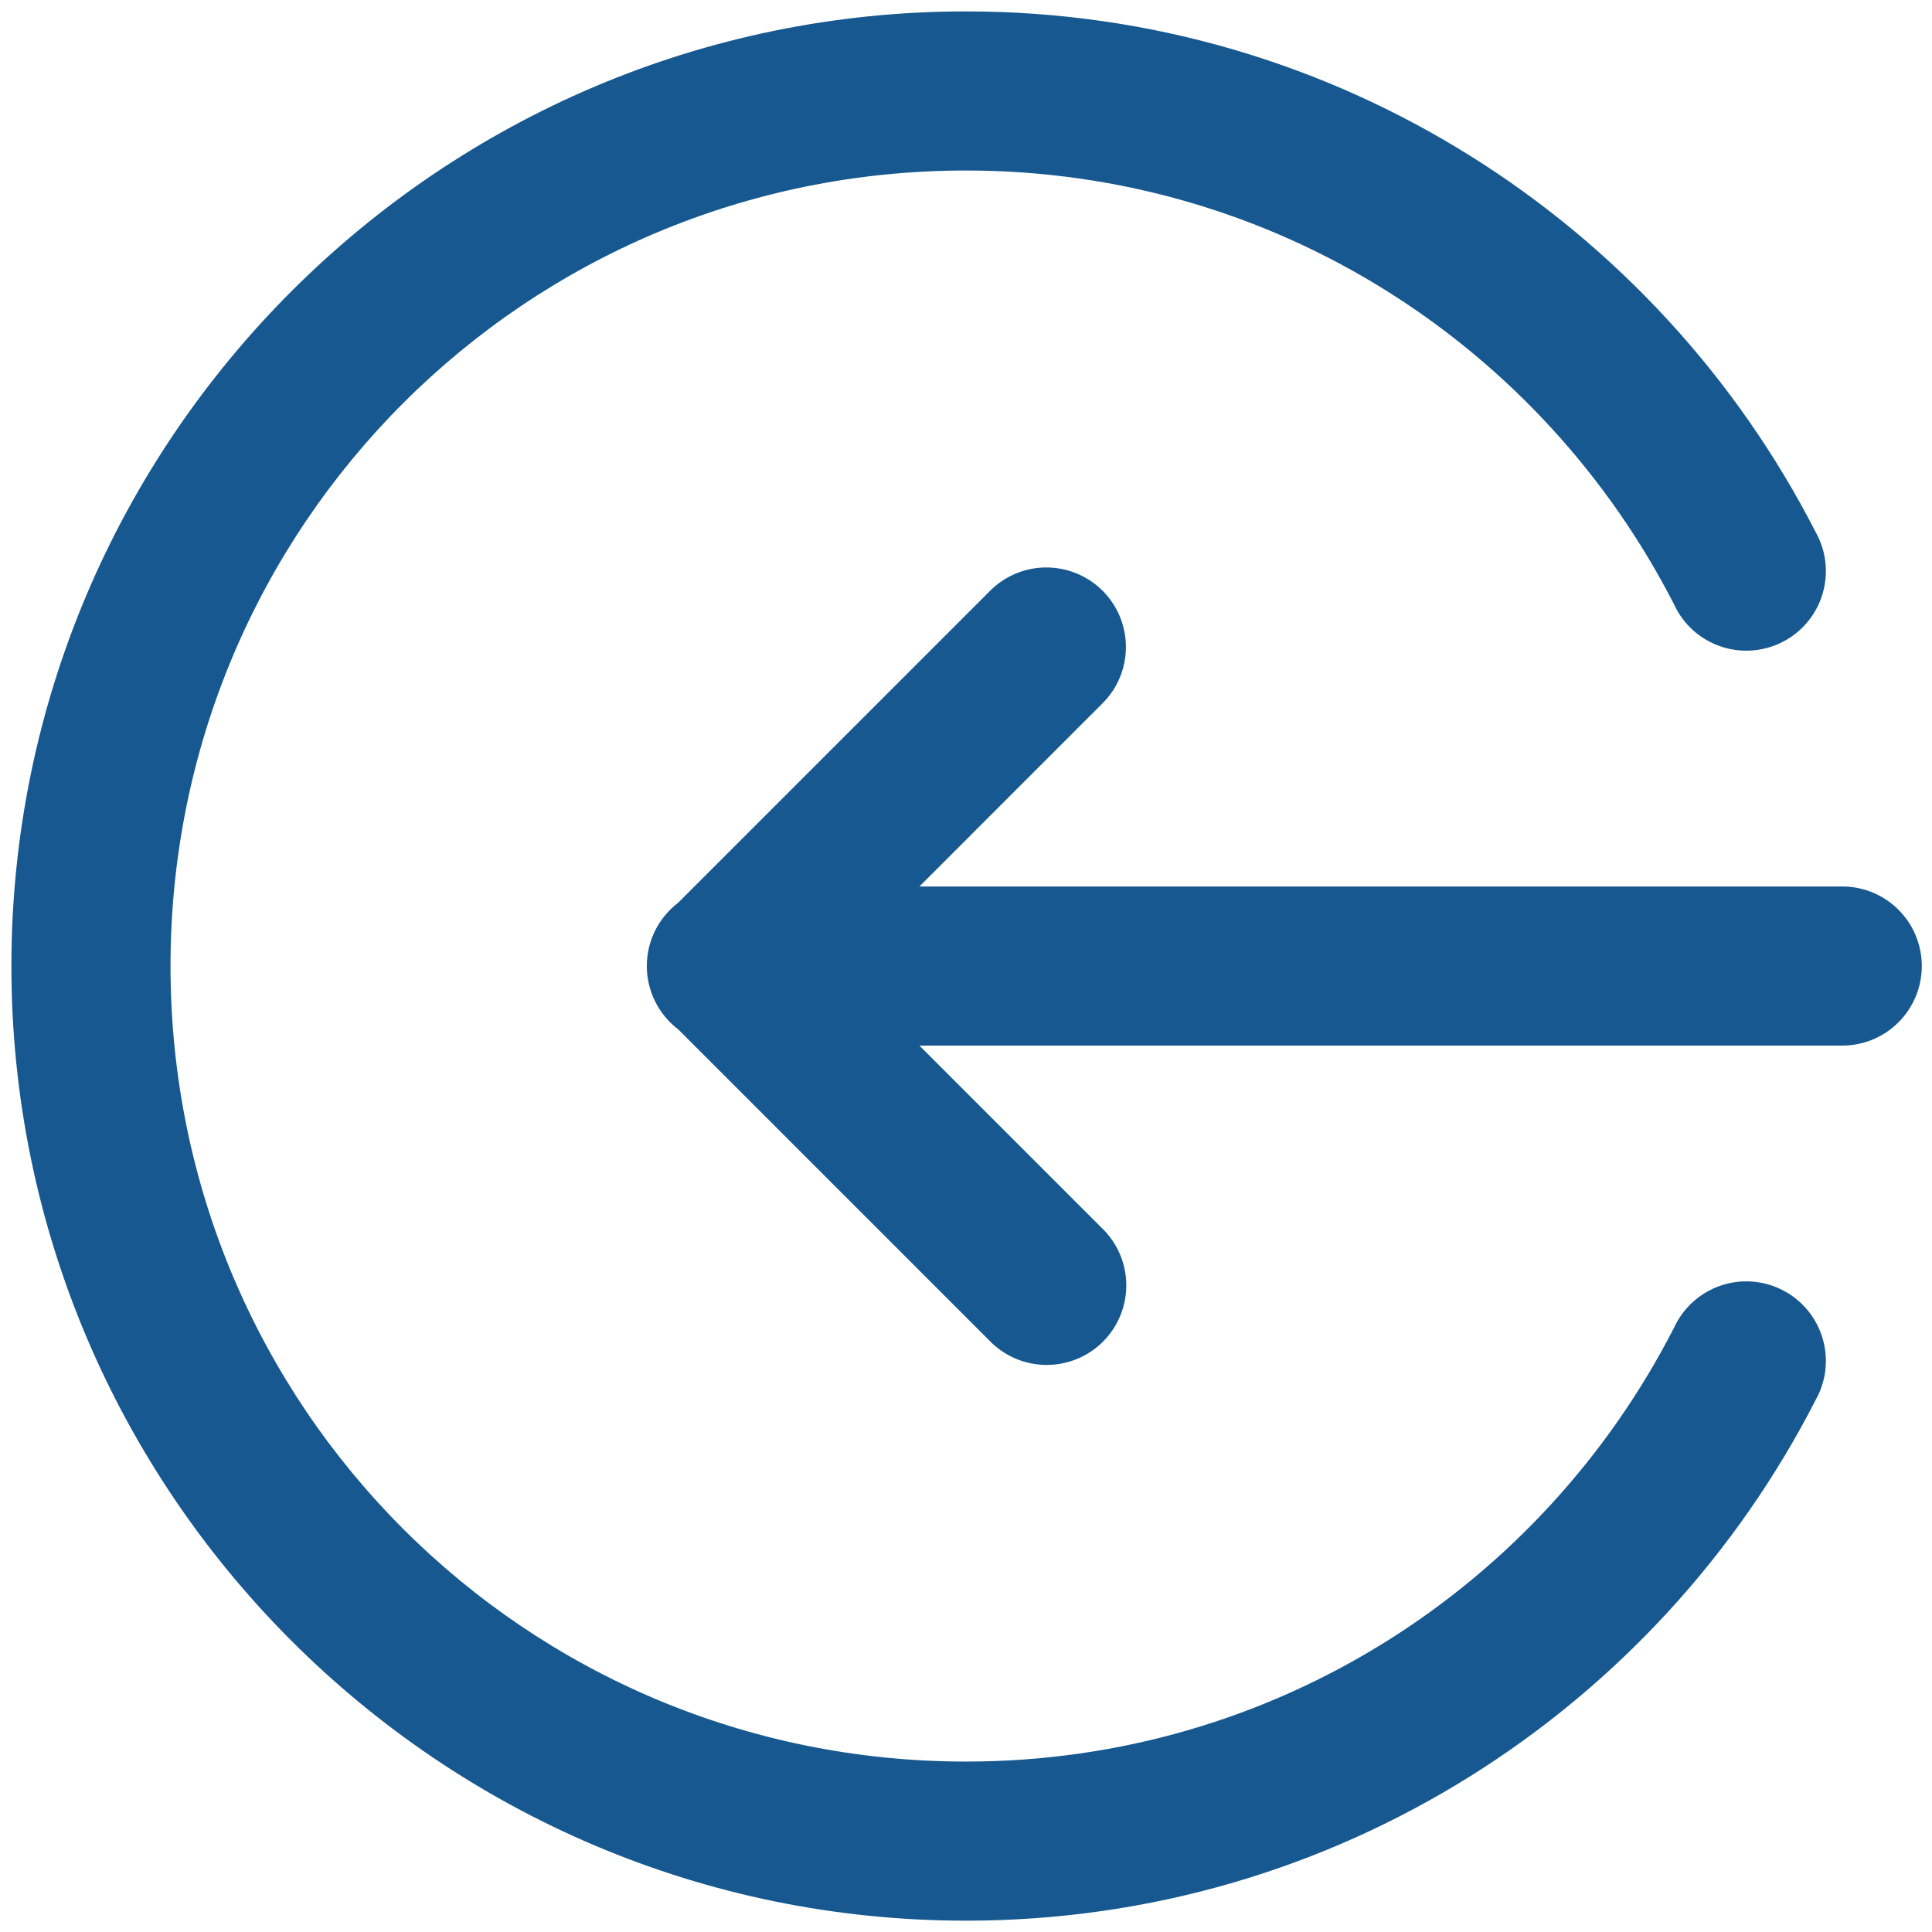
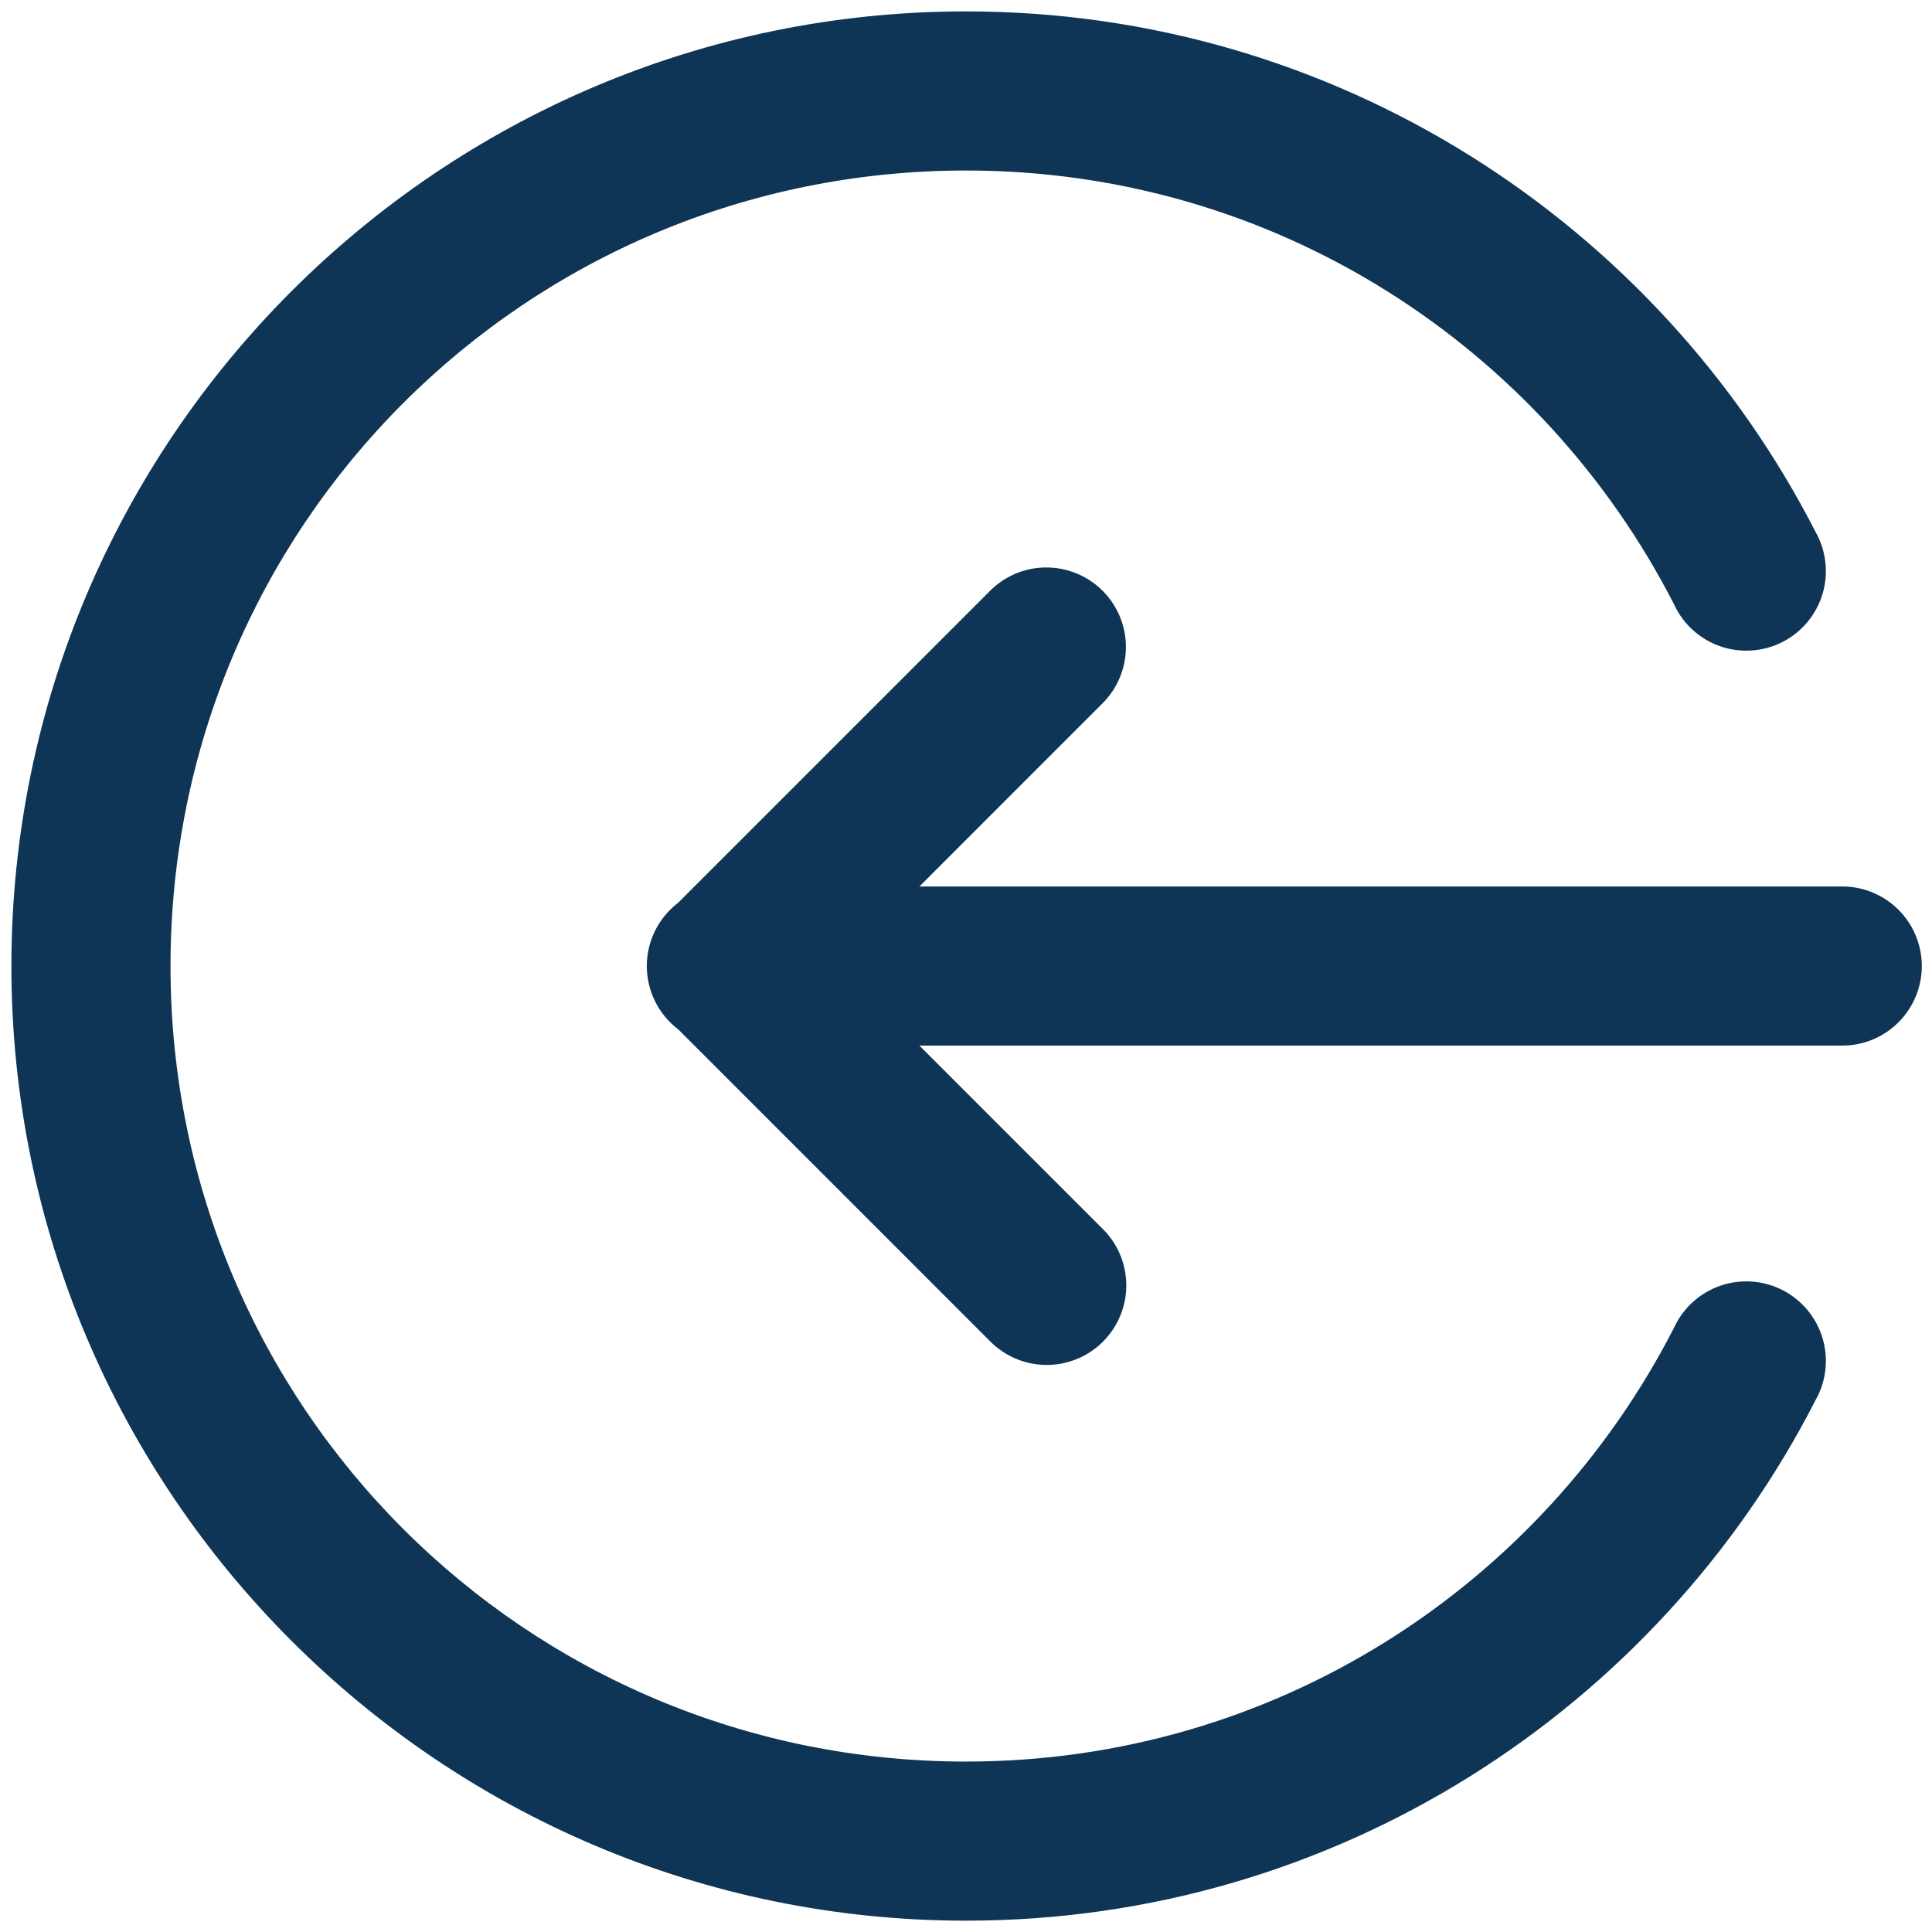
<svg xmlns="http://www.w3.org/2000/svg" width="51" height="51" viewBox="0 0 51 51" fill="none">
-   <path d="M25.501 0.301C11.608 0.301 0.301 11.608 0.301 25.501C0.301 39.393 11.608 50.701 25.501 50.701C35.274 50.701 43.755 45.109 47.928 36.956C48.067 36.71 48.155 36.438 48.186 36.157C48.217 35.876 48.191 35.591 48.109 35.32C48.028 35.049 47.892 34.797 47.711 34.58C47.53 34.363 47.307 34.184 47.055 34.056C46.803 33.927 46.528 33.85 46.245 33.83C45.963 33.81 45.68 33.848 45.412 33.94C45.145 34.033 44.899 34.178 44.689 34.368C44.479 34.558 44.31 34.788 44.192 35.045C40.713 41.841 33.674 46.501 25.501 46.501C13.878 46.501 4.501 37.123 4.501 25.501C4.501 13.878 13.878 4.501 25.501 4.501C33.674 4.501 40.713 9.161 44.192 15.956C44.31 16.213 44.479 16.444 44.689 16.634C44.899 16.823 45.145 16.969 45.412 17.061C45.68 17.154 45.963 17.191 46.245 17.171C46.528 17.151 46.803 17.075 47.055 16.946C47.307 16.817 47.53 16.639 47.711 16.422C47.892 16.204 48.028 15.953 48.109 15.682C48.191 15.411 48.217 15.126 48.186 14.845C48.155 14.564 48.067 14.292 47.928 14.045C43.755 5.893 35.274 0.301 25.501 0.301ZM27.56 14.98C27.014 14.996 26.496 15.225 26.116 15.616L17.901 23.831C17.643 24.028 17.435 24.281 17.291 24.571C17.148 24.861 17.074 25.18 17.074 25.504C17.075 25.827 17.15 26.147 17.294 26.436C17.438 26.726 17.647 26.979 17.905 27.174L26.116 35.386C26.309 35.587 26.541 35.748 26.798 35.859C27.054 35.97 27.33 36.028 27.61 36.031C27.889 36.034 28.166 35.981 28.425 35.875C28.683 35.77 28.919 35.614 29.116 35.416C29.314 35.218 29.47 34.983 29.575 34.725C29.681 34.466 29.734 34.189 29.731 33.91C29.728 33.63 29.67 33.354 29.559 33.098C29.448 32.841 29.287 32.609 29.085 32.416L24.27 27.601H48.601C48.879 27.605 49.155 27.553 49.414 27.45C49.672 27.346 49.907 27.192 50.105 26.996C50.303 26.801 50.461 26.568 50.568 26.311C50.675 26.055 50.731 25.779 50.731 25.501C50.731 25.223 50.675 24.947 50.568 24.69C50.461 24.433 50.303 24.201 50.105 24.005C49.907 23.81 49.672 23.656 49.414 23.552C49.155 23.448 48.879 23.397 48.601 23.401H24.27L29.085 18.585C29.389 18.291 29.596 17.911 29.68 17.496C29.764 17.081 29.721 16.651 29.556 16.261C29.391 15.871 29.112 15.54 28.756 15.312C28.4 15.083 27.983 14.968 27.56 14.98Z" fill="#16588F" />
+   <path d="M25.501 0.301C11.608 0.301 0.301 11.608 0.301 25.501C0.301 39.393 11.608 50.701 25.501 50.701C35.274 50.701 43.755 45.109 47.928 36.956C48.067 36.71 48.155 36.438 48.186 36.157C48.217 35.876 48.191 35.591 48.109 35.32C48.028 35.049 47.892 34.797 47.711 34.58C47.53 34.363 47.307 34.184 47.055 34.056C46.803 33.927 46.528 33.85 46.245 33.83C45.963 33.81 45.68 33.848 45.412 33.94C45.145 34.033 44.899 34.178 44.689 34.368C44.479 34.558 44.31 34.788 44.192 35.045C40.713 41.841 33.674 46.501 25.501 46.501C13.878 46.501 4.501 37.123 4.501 25.501C4.501 13.878 13.878 4.501 25.501 4.501C33.674 4.501 40.713 9.161 44.192 15.956C44.31 16.213 44.479 16.444 44.689 16.634C44.899 16.823 45.145 16.969 45.412 17.061C45.68 17.154 45.963 17.191 46.245 17.171C46.528 17.151 46.803 17.075 47.055 16.946C47.307 16.817 47.53 16.639 47.711 16.422C47.892 16.204 48.028 15.953 48.109 15.682C48.191 15.411 48.217 15.126 48.186 14.845C48.155 14.564 48.067 14.292 47.928 14.045C43.755 5.893 35.274 0.301 25.501 0.301ZM27.56 14.98C27.014 14.996 26.496 15.225 26.116 15.616L17.901 23.831C17.643 24.028 17.435 24.281 17.291 24.571C17.148 24.861 17.074 25.18 17.074 25.504C17.075 25.827 17.15 26.147 17.294 26.436C17.438 26.726 17.647 26.979 17.905 27.174L26.116 35.386C26.309 35.587 26.541 35.748 26.798 35.859C27.054 35.97 27.33 36.028 27.61 36.031C27.889 36.034 28.166 35.981 28.425 35.875C28.683 35.77 28.919 35.614 29.116 35.416C29.314 35.218 29.47 34.983 29.575 34.725C29.681 34.466 29.734 34.189 29.731 33.91C29.728 33.63 29.67 33.354 29.559 33.098C29.448 32.841 29.287 32.609 29.085 32.416L24.27 27.601H48.601C48.879 27.605 49.155 27.553 49.414 27.45C49.672 27.346 49.907 27.192 50.105 26.996C50.303 26.801 50.461 26.568 50.568 26.311C50.675 26.055 50.731 25.779 50.731 25.501C50.731 25.223 50.675 24.947 50.568 24.69C50.461 24.433 50.303 24.201 50.105 24.005C49.907 23.81 49.672 23.656 49.414 23.552C49.155 23.448 48.879 23.397 48.601 23.401H24.27L29.085 18.585C29.389 18.291 29.596 17.911 29.68 17.496C29.764 17.081 29.721 16.651 29.556 16.261C29.391 15.871 29.112 15.54 28.756 15.312C28.4 15.083 27.983 14.968 27.56 14.98Z" fill="#0e3556" />
</svg>
